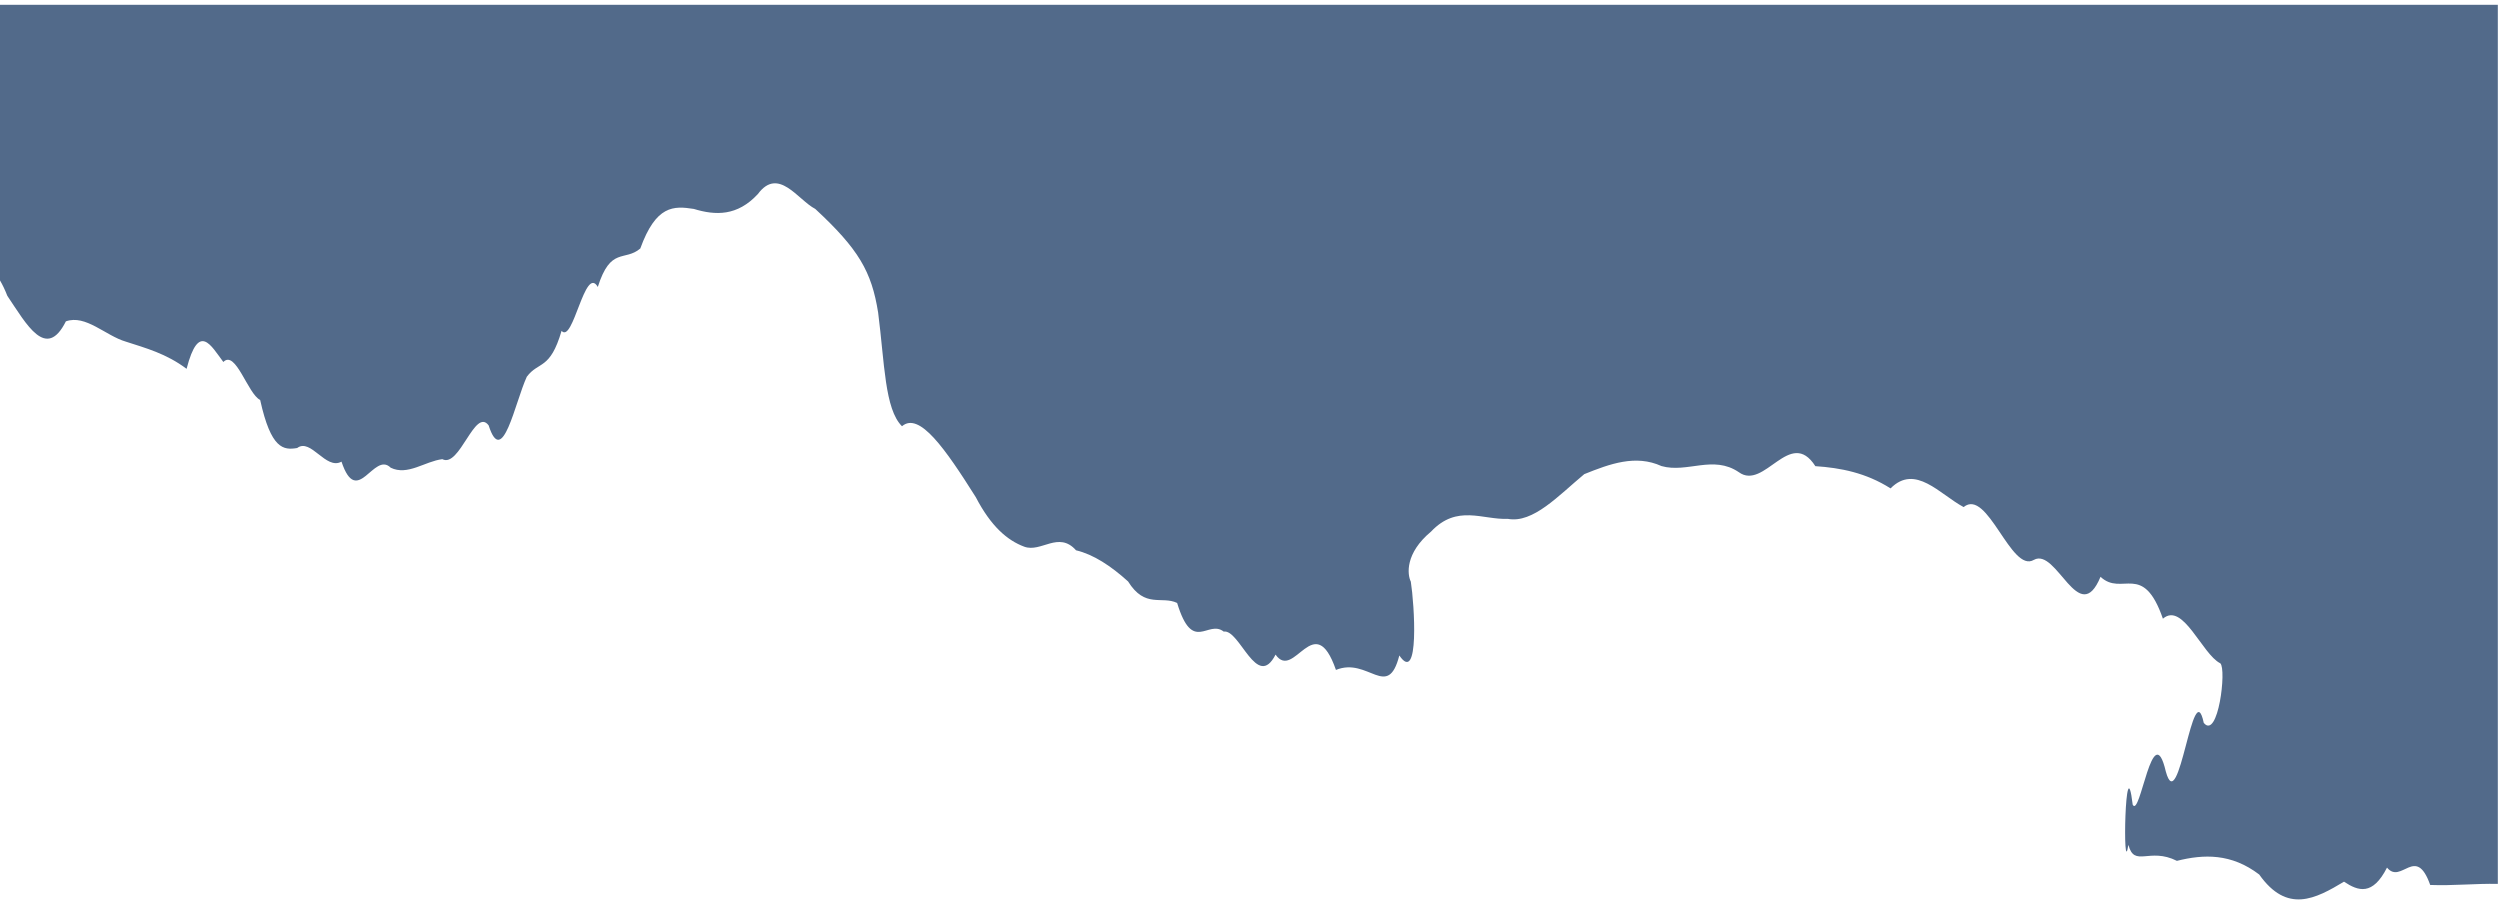
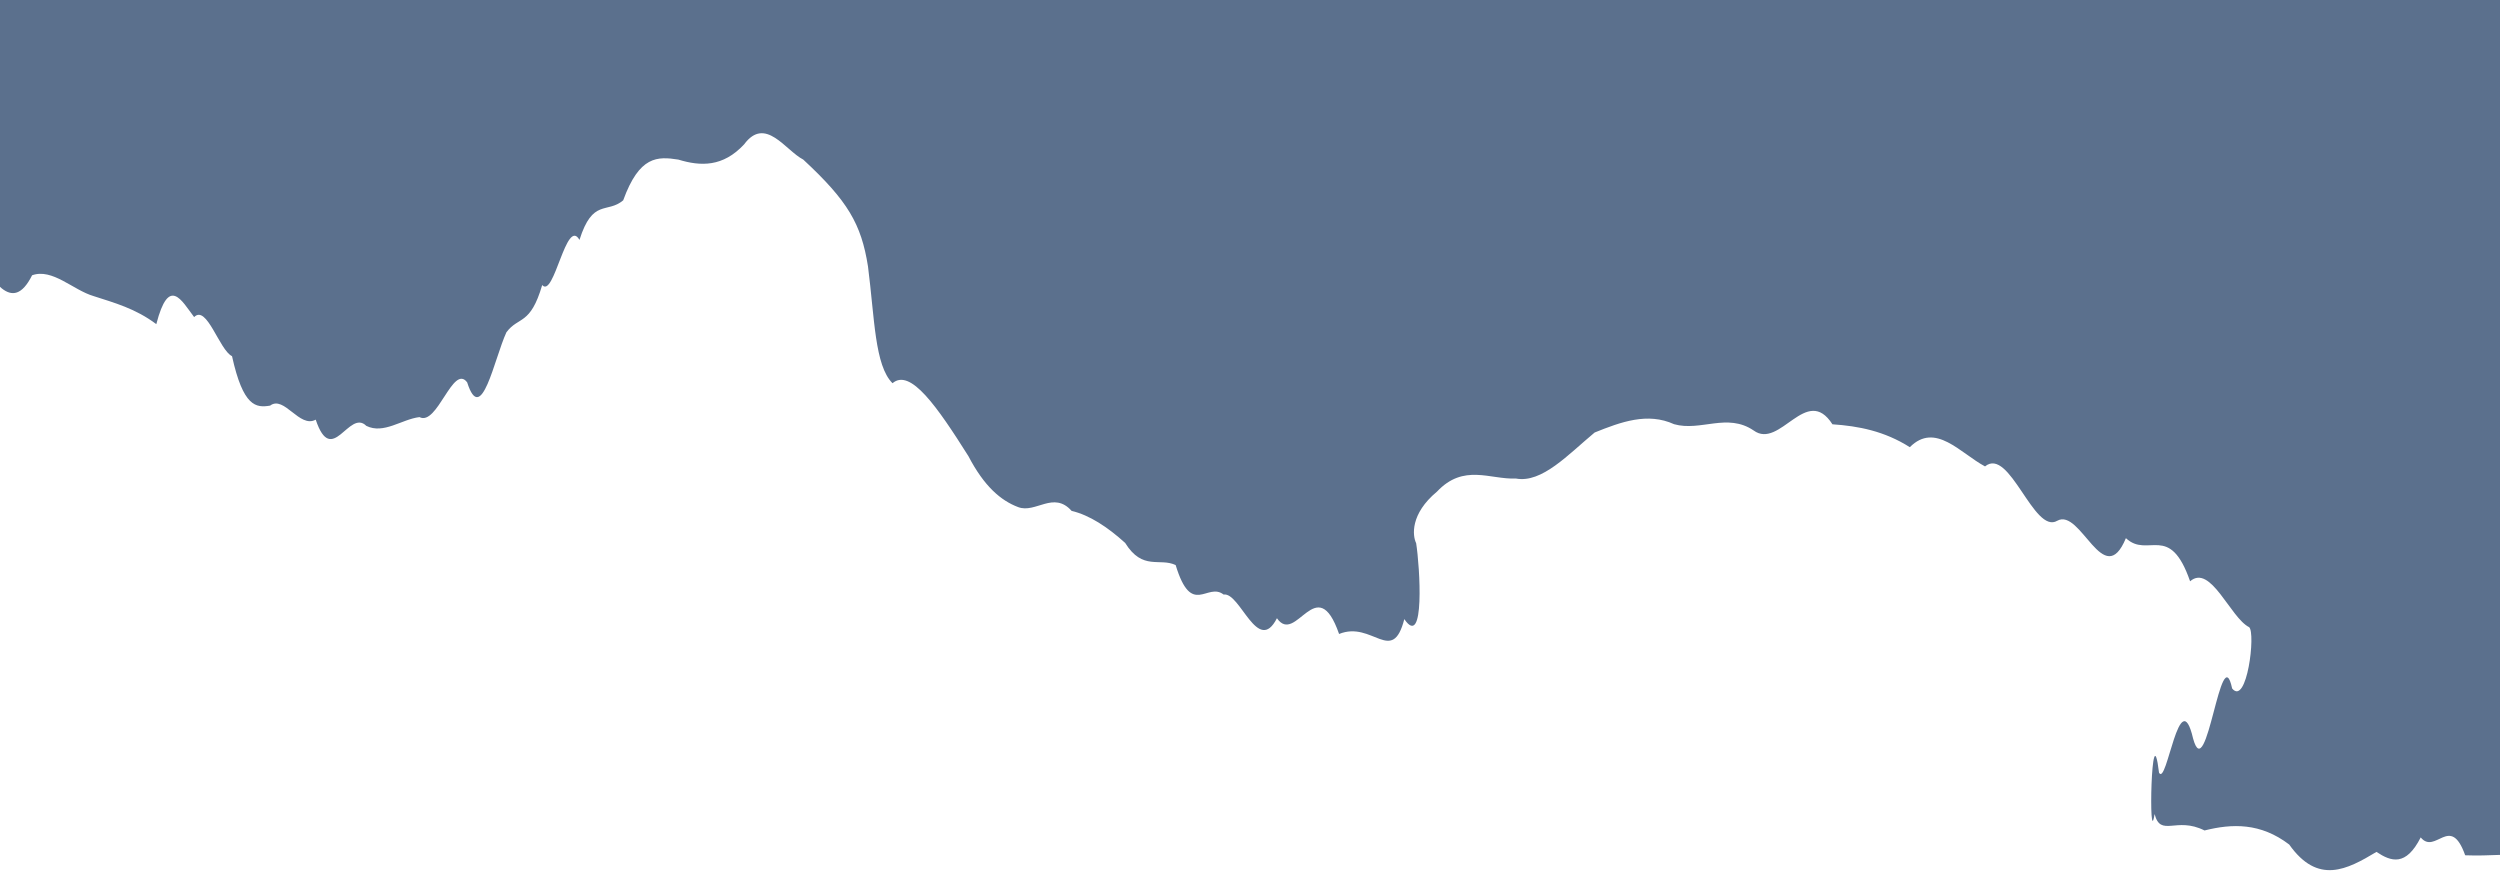
- <svg xmlns="http://www.w3.org/2000/svg" width="383" height="138" viewBox="0 0 383 138" fill="none">
-   <path d="M0 0.735V42.963C0.373 43.591 0.748 44.367 1.124 45.323C4.072 49.695 7.065 55.28 10.093 49.231C13.121 48.145 16.184 51.437 19.269 52.336C22.355 53.336 25.464 54.165 28.585 56.505C30.459 49.251 32.336 52.976 34.216 55.455C36.096 53.535 37.976 60.376 39.857 61.272C41.519 68.815 43.429 68.989 45.528 68.636C47.624 67.052 49.909 72.069 52.317 70.724C54.725 77.935 57.259 69.057 59.855 71.652C62.449 72.927 65.107 70.667 67.764 70.344C70.421 71.745 72.747 62.337 74.863 65.173C76.979 71.816 78.885 61.671 80.707 57.715C82.528 55.288 84.261 56.743 86.033 50.685C87.805 52.733 89.613 40.499 91.583 43.964C93.551 37.743 95.679 40.109 98.091 38.073C100.501 31.427 103.196 31.521 106.296 32.008C109.617 33.021 112.94 33.133 116.096 29.739C119.251 25.472 122.241 30.641 124.899 32.008C131.541 38.167 133.535 41.595 134.531 47.897C135.528 55.645 135.528 62.664 138.185 65.3C140.843 63.024 144.829 68.776 149.491 76.167C151.821 80.644 154.32 82.783 156.907 83.749C159.495 84.716 162.168 81.288 164.848 84.305C167.527 84.94 170.212 86.716 172.82 89.076C175.429 93.264 177.963 91.236 180.336 92.372C182.725 100.231 185.024 94.847 187.476 96.761C189.929 96.344 192.563 105.869 195.416 100.285C198.268 104.401 201.339 93.08 204.667 102.632C209.608 100.607 212.592 107.363 214.377 100.417C217.471 104.979 216.693 92.615 216.137 89.109C215.583 87.995 215.251 84.753 219.236 81.441C223.223 77.219 227.125 79.656 230.999 79.489C234.871 80.213 238.781 75.903 242.712 72.637C246.643 71.056 250.592 69.6 254.543 71.403C258.495 72.517 262.445 69.663 266.38 72.333C270.315 75.224 274.232 65.371 278.113 71.416C281.996 71.676 285.841 72.421 289.633 74.821C293.424 71.012 297.163 75.728 300.828 77.684C304.492 74.676 308.084 87.871 311.587 85.773C315.088 83.823 318.499 96.339 321.8 88.365C325.101 91.449 328.293 85.944 331.357 94.785C334.421 92.132 337.359 100.236 340.148 101.617C341.144 102.484 339.816 113.419 337.615 110.744C335.965 102.952 333.824 125.569 331.805 118.203C329.787 109.58 327.891 125.435 326.731 123.281C325.572 113.685 325.147 135.275 326.072 129.436C326.996 132.96 329.269 129.753 333.504 131.883C337.624 130.848 341.836 130.72 346.112 133.976C350.388 140.016 354.728 137.699 359.103 135.072C361.291 136.536 363.487 137.256 365.689 132.917C367.891 135.576 370.097 129.324 372.307 135.576C375.84 135.715 379.291 135.335 382.667 135.413V0.735H0Z" fill="#526A8A" />
+ <svg xmlns="http://www.w3.org/2000/svg" width="794" height="277" viewBox="0 0 794 277" fill="none">
+   <path d="M-11.34 -16.032V74.057C-10.543 75.397 -9.744 77.052 -8.944 79.092C-2.652 88.42 3.735 100.333 10.194 87.428C16.654 85.113 23.187 92.134 29.77 94.053C36.352 96.189 42.984 97.956 49.644 102.948C53.64 87.47 57.645 95.42 61.656 100.706C65.665 96.61 69.679 111.206 73.691 113.117C77.236 129.209 81.312 129.58 85.787 128.826C90.261 125.446 95.135 136.152 100.272 133.28C105.411 148.666 110.815 129.726 116.352 135.262C121.888 137.981 127.557 133.161 133.227 132.47C138.896 135.46 143.856 115.39 148.371 121.44C152.885 135.612 156.953 113.968 160.839 105.528C164.723 100.353 168.424 103.454 172.203 90.533C175.983 94.902 179.842 68.8 184.04 76.194C188.24 62.918 192.78 67.968 197.926 63.625C203.07 49.446 208.817 49.649 215.432 50.686C222.519 52.849 229.604 53.088 236.337 45.844C243.069 36.744 249.447 47.772 255.116 50.686C269.289 63.826 273.541 71.139 275.668 84.584C277.793 101.113 277.794 116.088 283.463 121.71C289.132 116.854 297.636 129.126 307.581 144.893C312.553 154.446 317.885 159.008 323.404 161.07C328.923 163.133 334.628 155.818 340.344 162.258C346.06 163.612 351.788 167.4 357.353 172.434C362.919 181.369 368.323 177.042 373.389 179.468C378.485 196.232 383.388 184.745 388.622 188.83C393.855 187.941 399.472 208.262 405.556 196.348C411.641 205.129 418.194 180.976 425.294 201.354C435.834 197.033 442.204 211.448 446.009 196.63C452.609 206.361 450.949 179.985 449.767 172.505C448.581 170.128 447.873 163.212 456.377 156.145C464.881 147.137 473.208 152.337 481.469 151.984C489.732 153.525 498.075 144.33 506.46 137.365C514.844 133.992 523.271 130.884 531.7 134.73C540.128 137.108 548.559 131.018 556.954 136.717C565.348 142.885 573.705 121.86 581.985 134.757C590.267 135.313 598.471 136.904 606.56 142.024C614.649 133.897 622.623 143.96 630.442 148.132C638.262 141.713 645.926 169.864 653.395 165.386C660.867 161.226 668.143 187.929 675.185 170.92C682.227 177.498 689.037 165.75 695.575 184.616C702.111 178.953 708.377 196.244 714.328 199.19C716.455 201.038 713.62 224.366 708.925 218.661C705.404 202.037 700.836 250.289 696.531 234.574C692.224 216.177 688.18 250.002 685.707 245.409C683.231 224.936 682.327 270.996 684.299 258.538C686.271 266.054 691.12 259.217 700.156 263.757C708.943 261.55 717.93 261.276 727.051 268.222C736.174 281.109 745.434 276.165 754.768 270.562C759.435 273.686 764.119 275.222 768.817 265.964C773.513 271.637 778.223 258.298 782.938 271.637C790.475 271.932 797.836 271.122 805.039 271.289V-16.032H-11.34Z" fill="#5B708D" />
</svg>
